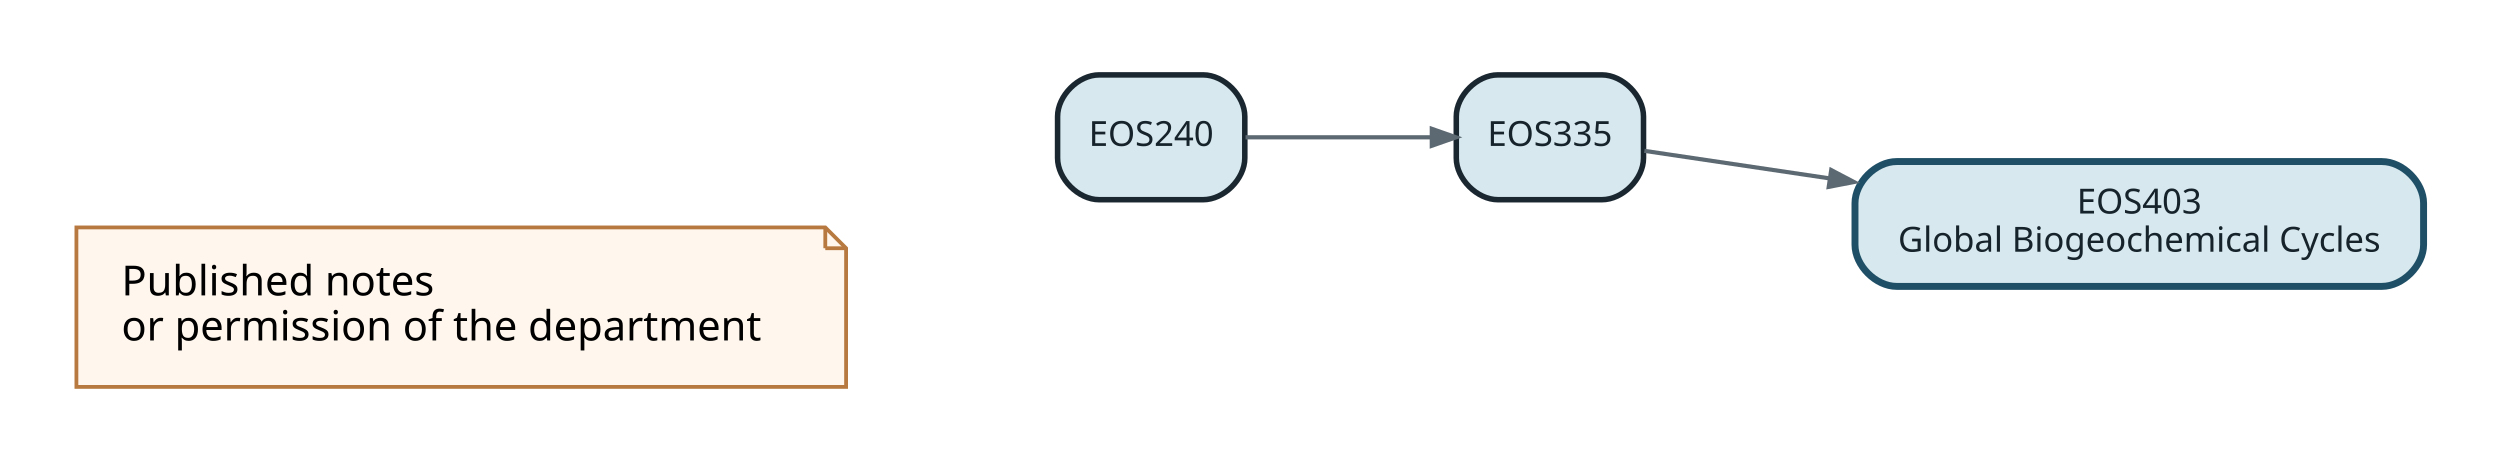
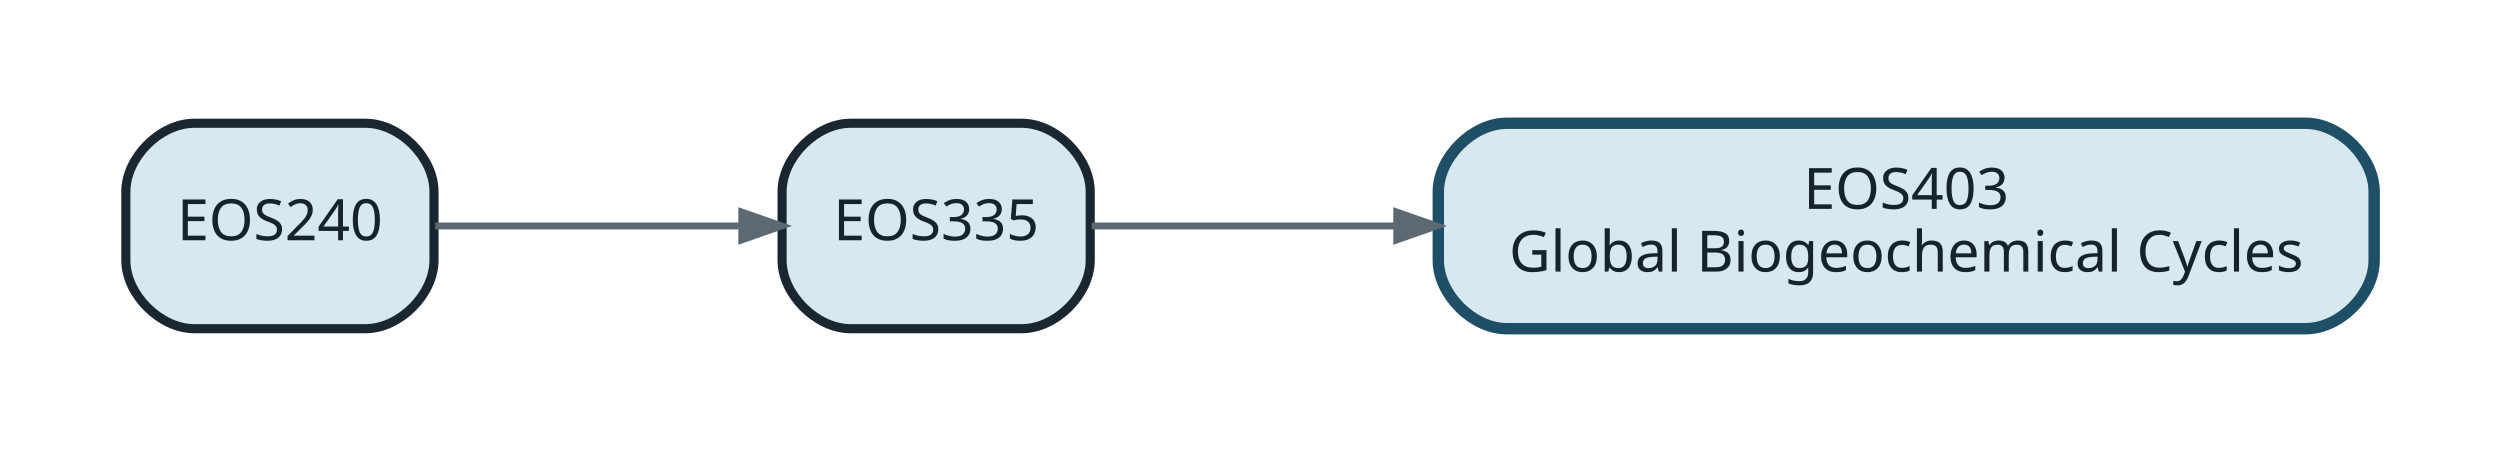
- <svg xmlns="http://www.w3.org/2000/svg" xmlns:xlink="http://www.w3.org/1999/xlink" width="720pt" height="133pt" viewBox="0.00 0.00 720.20 133.20">
-   <g id="graph0" class="graph" transform="scale(1 1) rotate(0) translate(21.6 111.6)">
+ <svg xmlns="http://www.w3.org/2000/svg" xmlns:xlink="http://www.w3.org/1999/xlink" width="437pt" height="79pt" viewBox="0.00 0.00 437.20 79.20">
+   <g id="graph0" class="graph" transform="scale(1 1) rotate(0) translate(21.6 57.6)">
    <g id="node1" class="node">
      <g id="a_node1">
        <a xlink:href="../../../courses/EOS240.html" xlink:title="EOS240: Geochemistry" target="_top">
-           <path fill="#d7e9ef" stroke="#1b2730" stroke-width="1.6" d="M325,-90C325,-90 295,-90 295,-90 289,-90 283,-84 283,-78 283,-78 283,-66 283,-66 283,-60 289,-54 295,-54 295,-54 325,-54 325,-54 331,-54 337,-60 337,-66 337,-66 337,-78 337,-78 337,-84 331,-90 325,-90" />
-           <text text-anchor="middle" x="310" y="-69.5" font-family="Avenir Next" font-size="10.00" fill="#17232b">EOS240</text>
+           <path fill="#d7e9ef" stroke="#1b2730" stroke-width="1.6" d="M42,-36C42,-36 12,-36 12,-36 6,-36 0,-30 0,-24 0,-24 0,-12 0,-12 0,-6 6,0 12,0 12,0 42,0 42,0 48,0 54,-6 54,-12 54,-12 54,-24 54,-24 54,-30 48,-36 42,-36" />
+           <text text-anchor="middle" x="27" y="-15.5" font-family="Avenir Next" font-size="10.00" fill="#17232b">EOS240</text>
        </a>
      </g>
    </g>
    <g id="node2" class="node">
      <g id="a_node2">
        <a xlink:href="../../../courses/EOS335.html" xlink:title="EOS335: Isotopes in Natural Sciences" target="_top">
-           <path fill="#d7e9ef" stroke="#1b2730" stroke-width="1.6" d="M440,-90C440,-90 410,-90 410,-90 404,-90 398,-84 398,-78 398,-78 398,-66 398,-66 398,-60 404,-54 410,-54 410,-54 440,-54 440,-54 446,-54 452,-60 452,-66 452,-66 452,-78 452,-78 452,-84 446,-90 440,-90" />
-           <text text-anchor="middle" x="425" y="-69.5" font-family="Avenir Next" font-size="10.00" fill="#17232b">EOS335</text>
+           <path fill="#d7e9ef" stroke="#1b2730" stroke-width="1.6" d="M157,-36C157,-36 127,-36 127,-36 121,-36 115,-30 115,-24 115,-24 115,-12 115,-12 115,-6 121,0 127,0 127,0 157,0 157,0 163,0 169,-6 169,-12 169,-12 169,-24 169,-24 169,-30 163,-36 157,-36" />
+           <text text-anchor="middle" x="142" y="-15.5" font-family="Avenir Next" font-size="10.00" fill="#17232b">EOS335</text>
+         </a>
+       </g>
+     </g>
+     <g id="edge1" class="edge">
+       <path fill="none" stroke="#5d6972" stroke-width="1.2" d="M54.21,-18C70.18,-18 90.74,-18 107.84,-18" />
+       <polygon fill="#5d6972" stroke="#5d6972" stroke-width="1.2" points="107.93,-20.45 114.93,-18 107.93,-15.55 107.93,-20.45" />
+     </g>
+     <g id="node3" class="node">
+       <g id="a_node3">
+         <a xlink:href="../../../courses/EOS403.html" xlink:title="EOS403: Global Biogeochemical Cycles" target="_top">
+           <path fill="#d7e9ef" stroke="#1f4f66" stroke-width="2" d="M382,-36C382,-36 242,-36 242,-36 236,-36 230,-30 230,-24 230,-24 230,-12 230,-12 230,-6 236,0 242,0 242,0 382,0 382,0 388,0 394,-6 394,-12 394,-12 394,-24 394,-24 394,-30 388,-36 382,-36" />
+           <text text-anchor="middle" x="312" y="-21" font-family="Avenir Next" font-size="10.00" fill="#17232b">EOS403</text>
+           <text text-anchor="middle" x="312" y="-10" font-family="Avenir Next" font-size="10.00" fill="#17232b">Global Biogeochemical Cycles</text>
        </a>
      </g>
    </g>
    <g id="edge2" class="edge">
-       <path fill="none" stroke="#5d6972" stroke-width="1.2" d="M337.21,-72C353.18,-72 373.74,-72 390.84,-72" />
-       <polygon fill="#5d6972" stroke="#5d6972" stroke-width="1.2" points="390.93,-74.45 397.93,-72 390.93,-69.55 390.93,-74.45" />
-     </g>
-     <g id="node3" class="node">
-       <g id="a_node3">
-         <a xlink:href="../../../courses/EOS403.html" xlink:title="EOS403: Global Biogeochemical Cycles" target="_top">
-           <path fill="#d7e9ef" stroke="#1f4f66" stroke-width="2" d="M665,-65C665,-65 525,-65 525,-65 519,-65 513,-59 513,-53 513,-53 513,-41 513,-41 513,-35 519,-29 525,-29 525,-29 665,-29 665,-29 671,-29 677,-35 677,-41 677,-41 677,-53 677,-53 677,-59 671,-65 665,-65" />
-           <text text-anchor="middle" x="595" y="-50" font-family="Avenir Next" font-size="10.00" fill="#17232b">EOS403</text>
-           <text text-anchor="middle" x="595" y="-39" font-family="Avenir Next" font-size="10.00" fill="#17232b">Global Biogeochemical Cycles</text>
-         </a>
-       </g>
-     </g>
-     <g id="edge3" class="edge">
-       <path fill="none" stroke="#5d6972" stroke-width="1.2" d="M452.25,-68.09C466.94,-65.91 486.21,-63.04 505.78,-60.13" />
-       <polygon fill="#5d6972" stroke="#5d6972" stroke-width="1.2" points="506.14,-62.55 512.71,-59.1 505.42,-57.7 506.14,-62.55" />
-     </g>
-     <g id="node4" class="node">
-       <polygon fill="#fff7ee" stroke="#b7793f" stroke-width="1.1" points="216,-46 0,-46 0,0 222,0 222,-40 216,-46" />
-       <polyline fill="none" stroke="#b7793f" stroke-width="1.1" points="216,-46 216,-40 " />
-       <polyline fill="none" stroke="#b7793f" stroke-width="1.1" points="222,-40 216,-40 " />
-       <text text-anchor="start" x="13" y="-26.4" font-family="Avenir Next" font-size="12.00">Published notes</text>
-       <text text-anchor="start" x="13" y="-13.4" font-family="Avenir Next" font-size="12.00">or permission of the department</text>
+       <path fill="none" stroke="#5d6972" stroke-width="1.2" d="M169.25,-18C183.88,-18 203.04,-18 222.52,-18" />
+       <polygon fill="#5d6972" stroke="#5d6972" stroke-width="1.2" points="222.71,-20.45 229.71,-18 222.71,-15.55 222.71,-20.45" />
    </g>
  </g>
</svg>
